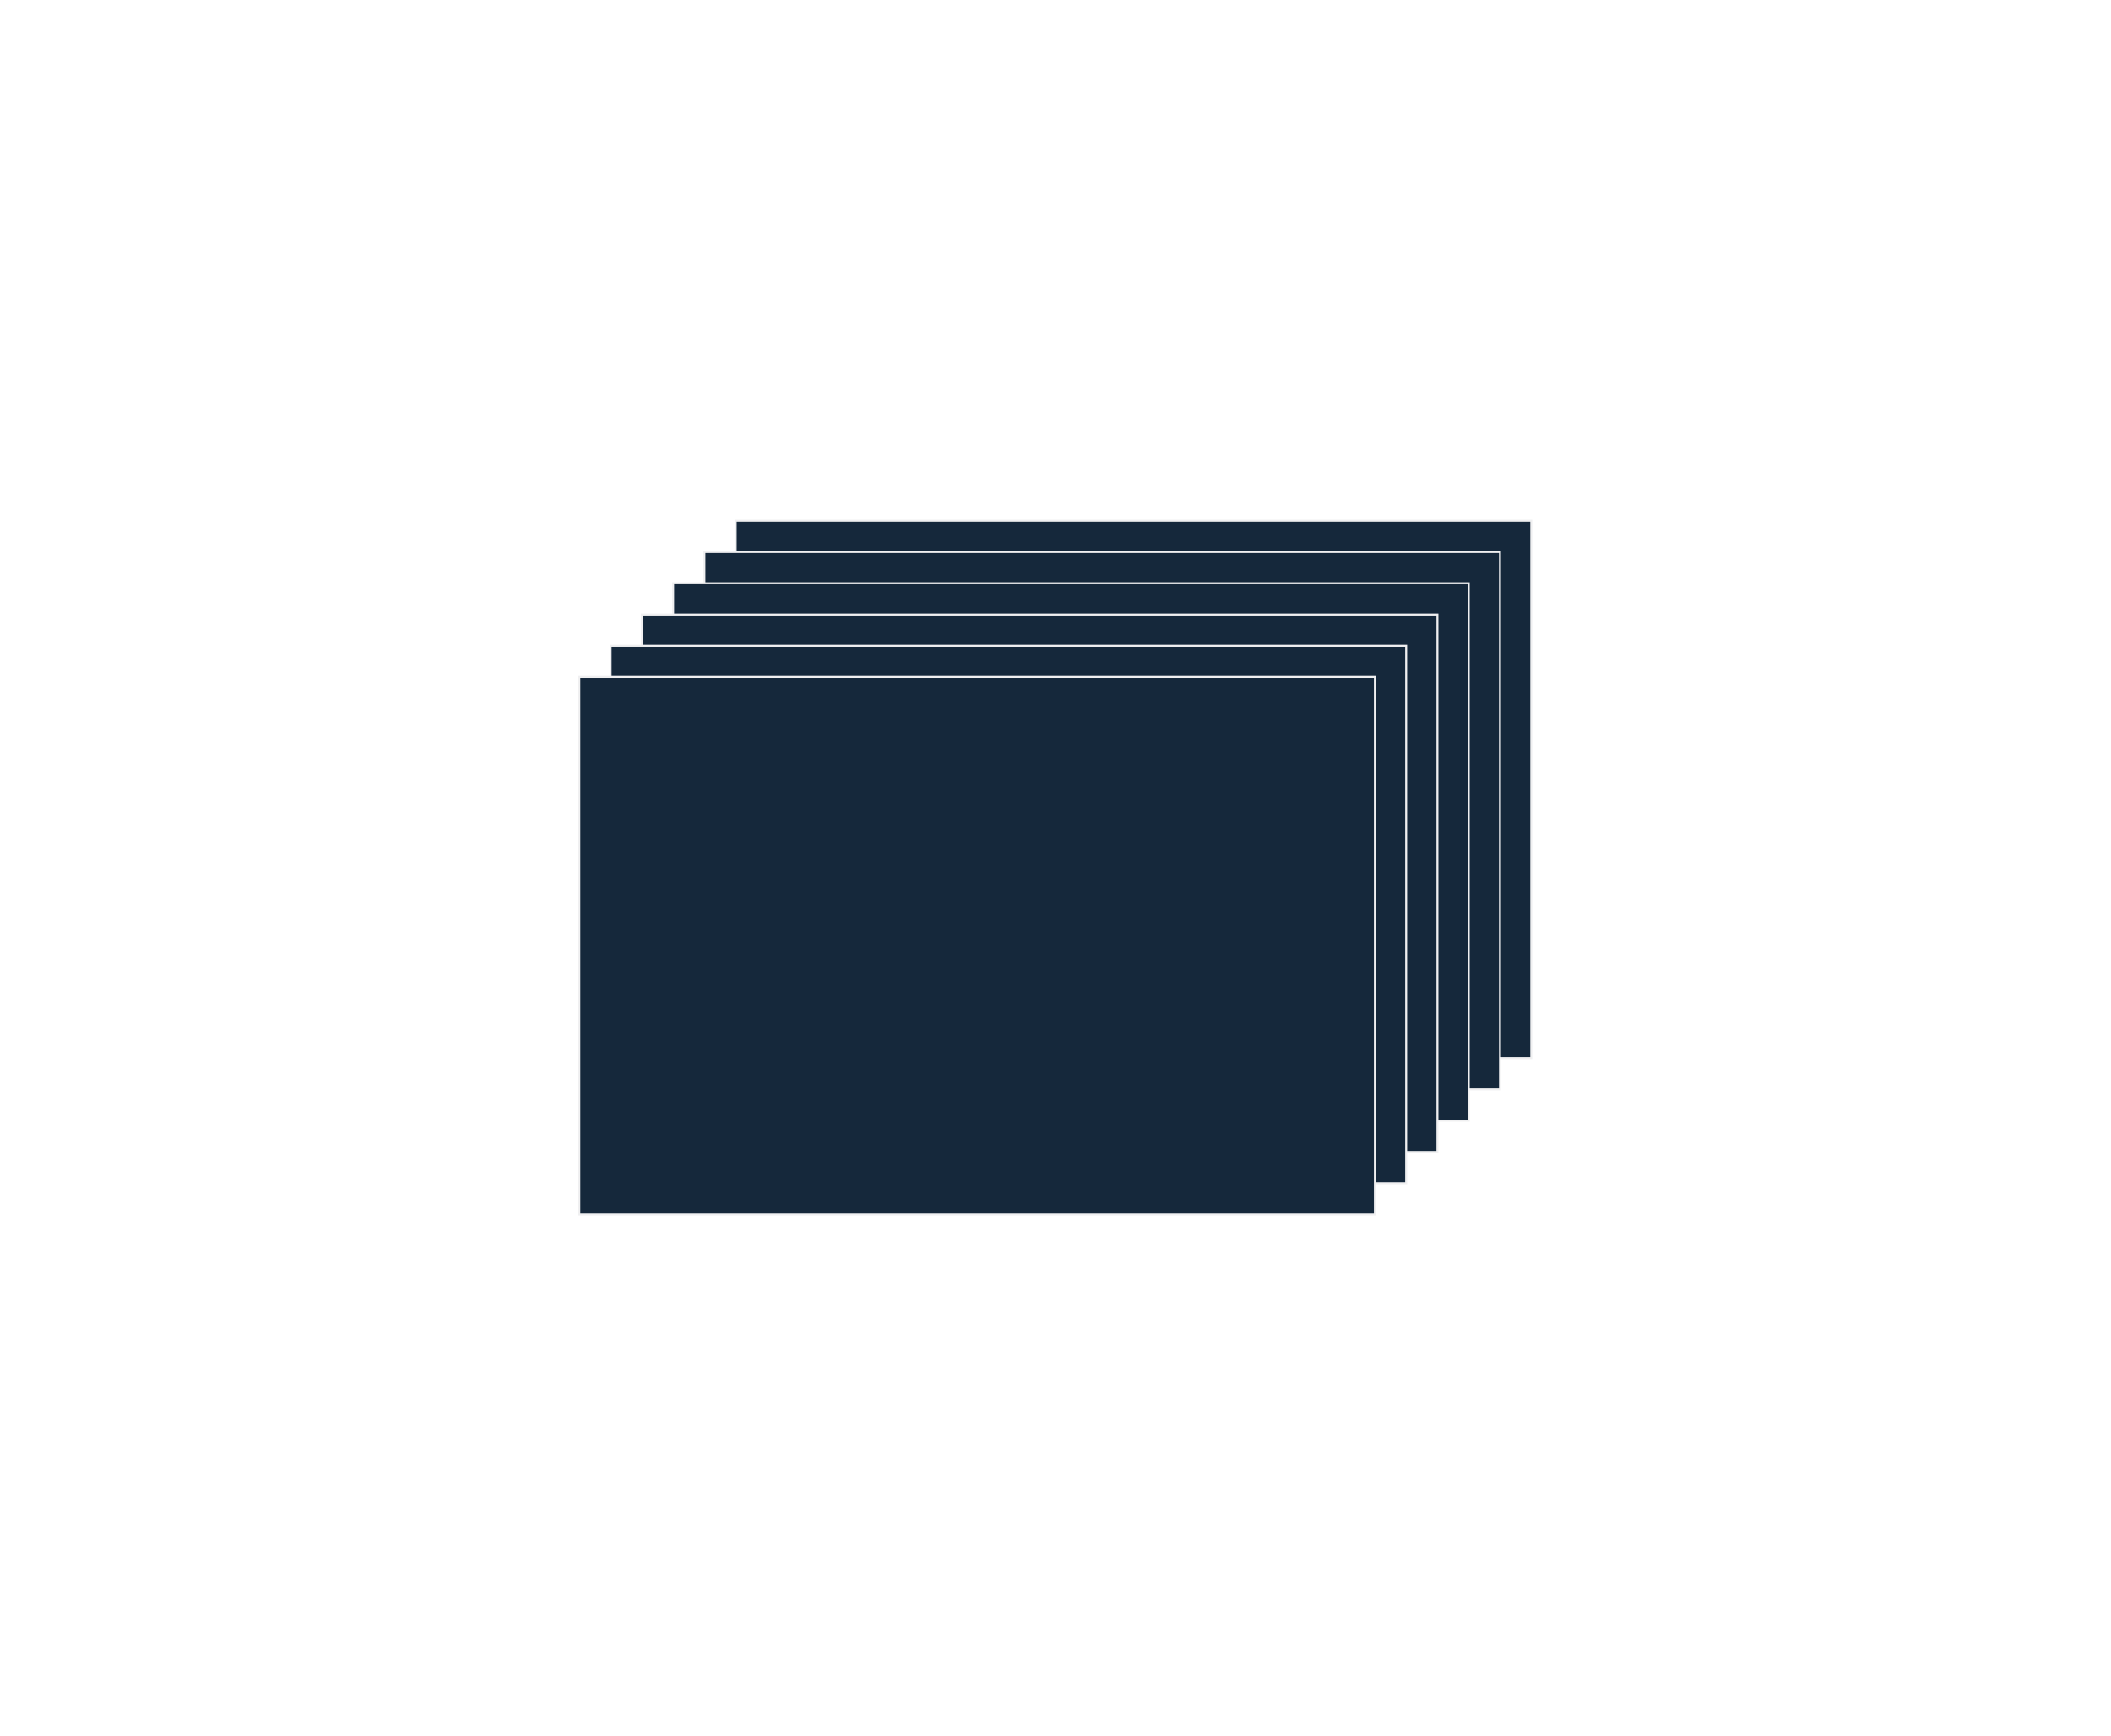
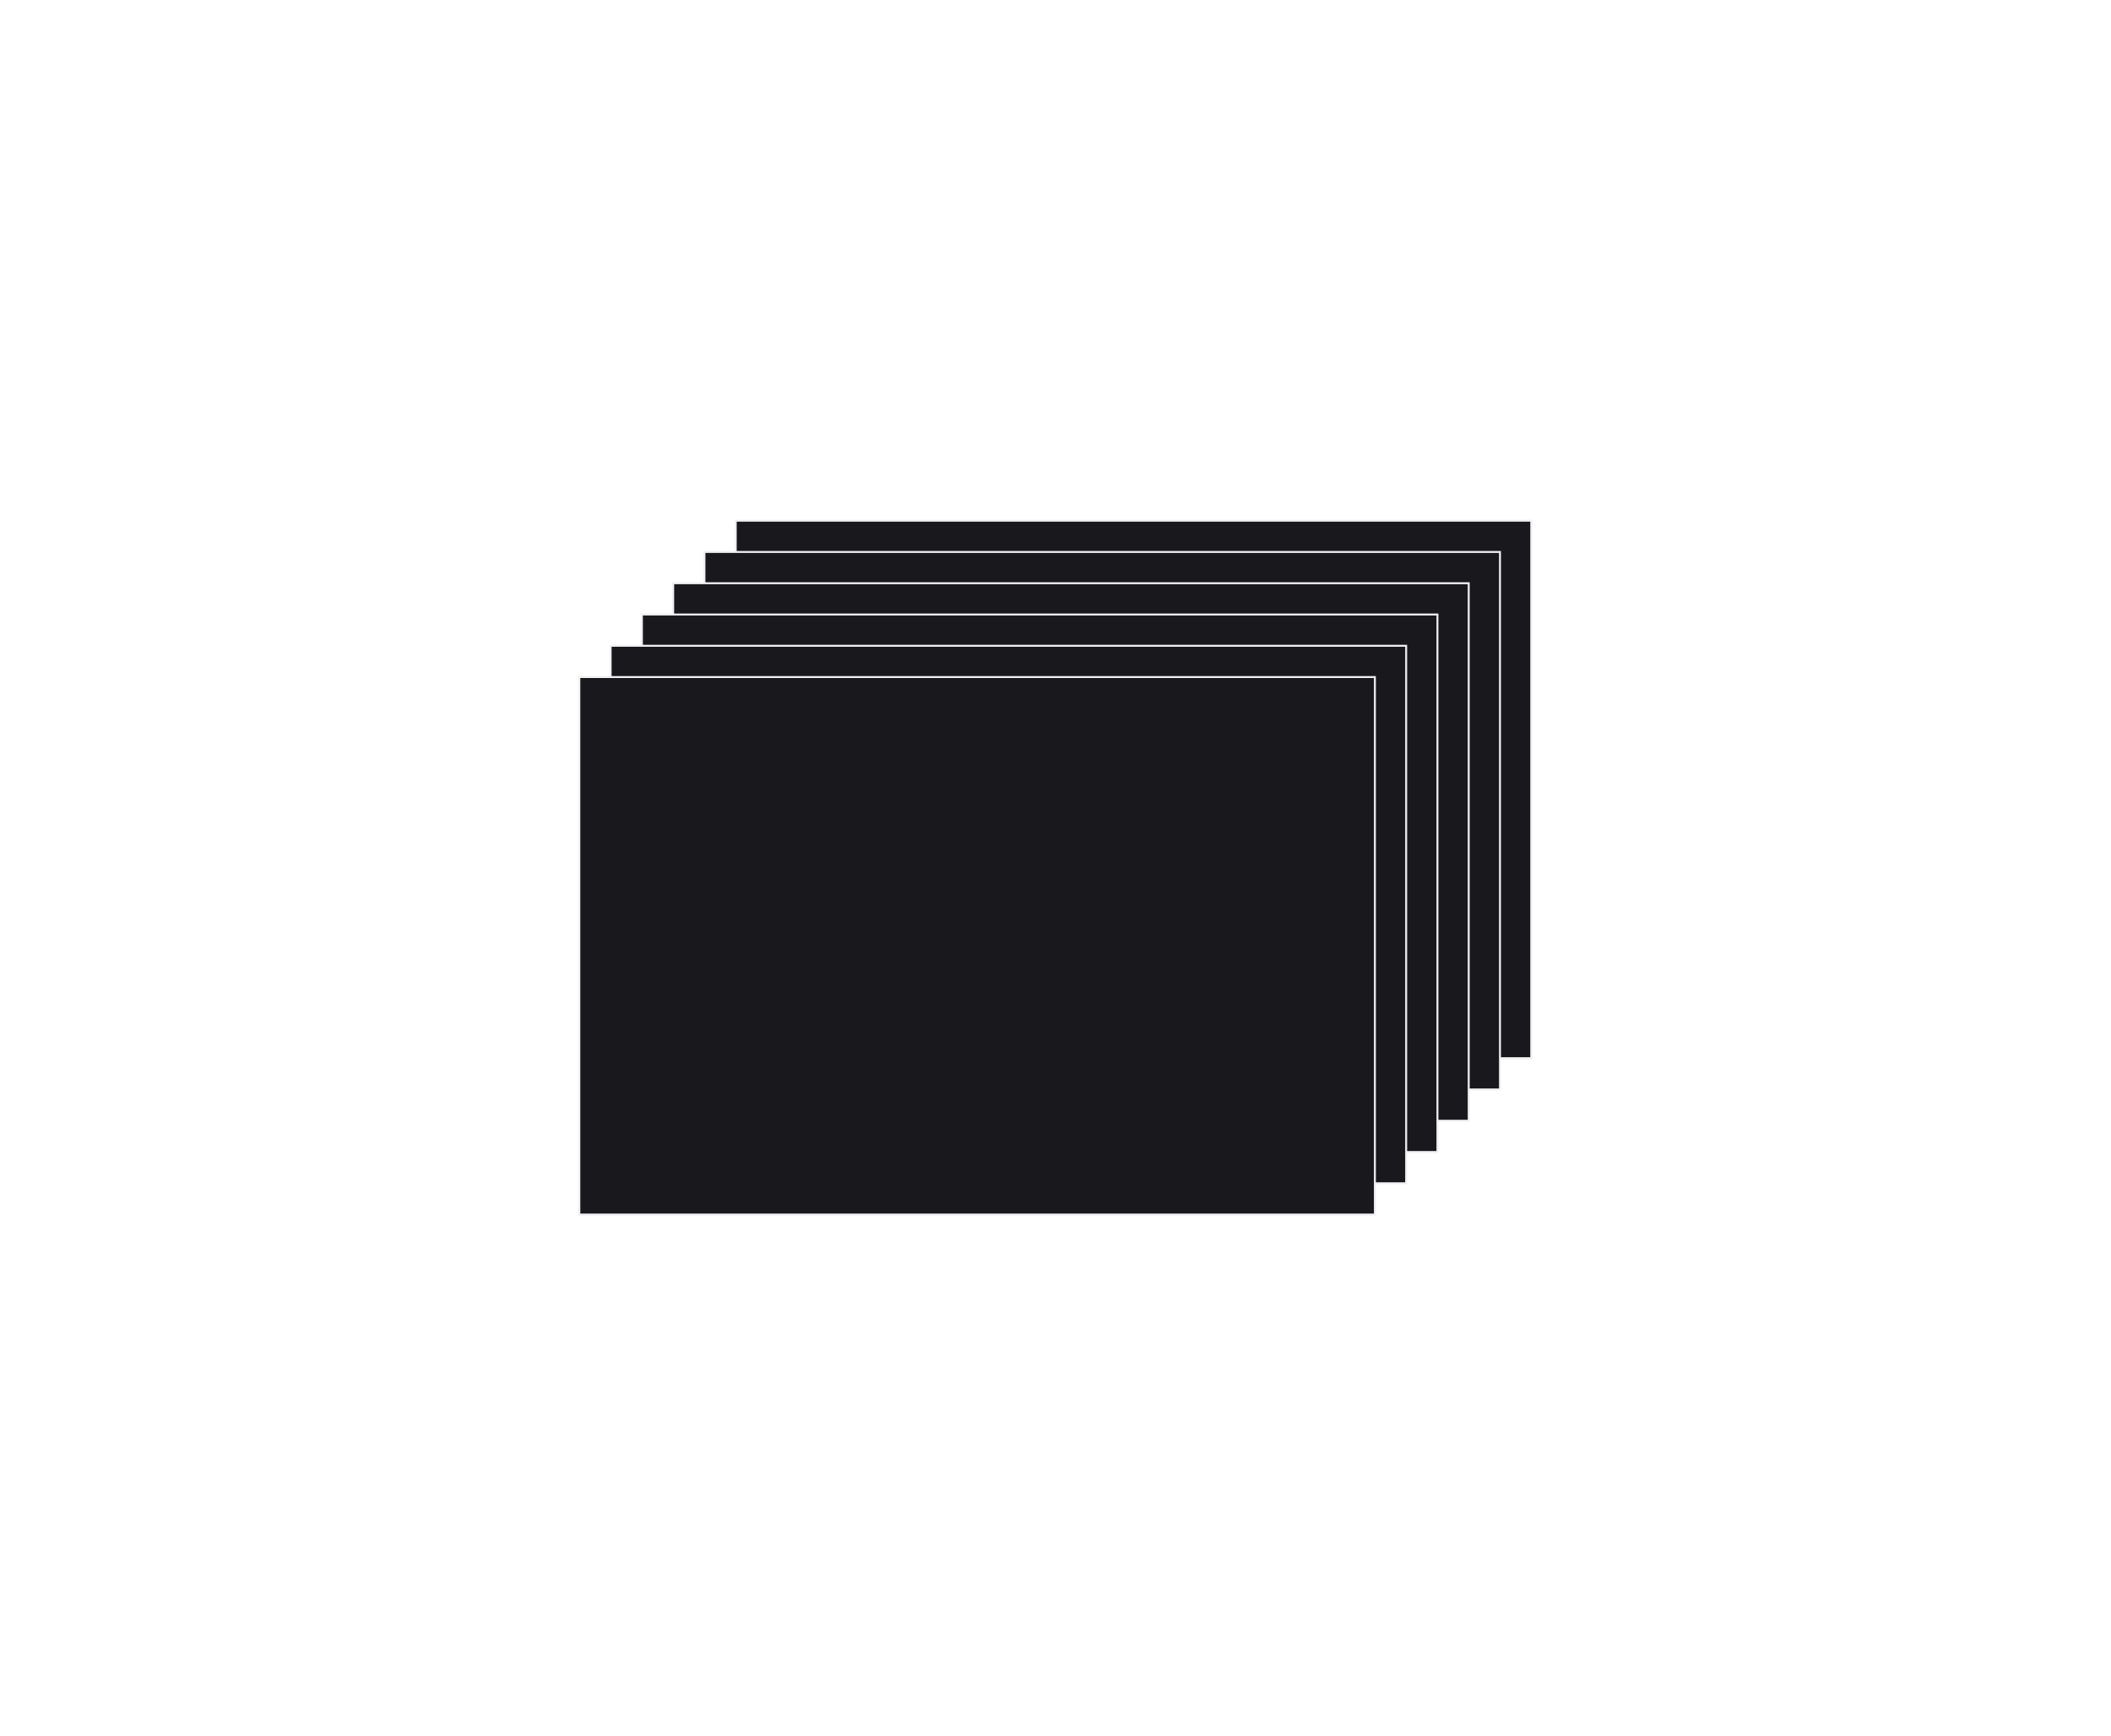
<svg xmlns="http://www.w3.org/2000/svg" width="540" height="444" viewBox="0 0 540 444" fill="none">
  <style>
@keyframes a0_t { 0% { transform: translate(196.2px,125.2px); } 11.364% { transform: translate(196.2px,125.2px); } 12.5% { transform: translate(188.2px,133.2px); animation-timing-function: steps(1); } 12.506% { transform: translate(196.2px,125.2px); } 23.864% { transform: translate(196.2px,125.2px); } 25% { transform: translate(188.2px,133.2px); animation-timing-function: steps(1); } 25.006% { transform: translate(196.2px,125.2px); } 36.364% { transform: translate(196.2px,125.2px); } 37.5% { transform: translate(188.2px,133.2px); animation-timing-function: steps(1); } 37.506% { transform: translate(196.2px,125.2px); } 48.864% { transform: translate(196.2px,125.2px); } 50% { transform: translate(188.2px,133.2px); animation-timing-function: steps(1); } 50.006% { transform: translate(196.2px,125.2px); } 61.364% { transform: translate(196.2px,125.2px); } 62.5% { transform: translate(188.2px,133.2px); animation-timing-function: steps(1); } 62.506% { transform: translate(196.2px,125.2px); } 73.864% { transform: translate(196.2px,125.2px); } 75% { transform: translate(188.2px,133.2px); animation-timing-function: steps(1); } 75.006% { transform: translate(196.2px,125.2px); } 86.364% { transform: translate(196.2px,125.2px); } 87.5% { transform: translate(188.2px,133.2px); animation-timing-function: steps(1); } 87.506% { transform: translate(196.2px,125.2px); } 98.864% { transform: translate(196.2px,125.2px); } 100% { transform: translate(188.2px,133.2px); } }
@keyframes a0_o { 0% { opacity: 0; } 11.364% { opacity: 0; } 12.5% { opacity: 1; } 12.506% { opacity: 0; } 23.864% { opacity: 0; } 25% { opacity: 1; } 25.006% { opacity: 0; } 36.364% { opacity: 0; } 37.5% { opacity: 1; } 37.506% { opacity: 0; } 48.864% { opacity: 0; } 50% { opacity: 1; } 50.006% { opacity: 0; } 61.364% { opacity: 0; } 62.5% { opacity: 1; } 62.506% { opacity: 0; } 73.864% { opacity: 0; } 75% { opacity: 1; } 75.006% { opacity: 0; } 86.364% { opacity: 0; } 87.5% { opacity: 1; } 87.506% { opacity: 0; } 98.864% { opacity: 0; } 100% { opacity: 1; } }
@keyframes a1_t { 0% { transform: translate(188.2px,133.2px); } 11.364% { transform: translate(188.2px,133.2px); } 12.5% { transform: translate(180.2px,141.2px); animation-timing-function: steps(1); } 12.506% { transform: translate(188.2px,133.2px); } 23.864% { transform: translate(188.2px,133.2px); } 25% { transform: translate(180.2px,141.2px); animation-timing-function: steps(1); } 25.006% { transform: translate(188.2px,133.2px); } 36.364% { transform: translate(188.2px,133.2px); } 37.5% { transform: translate(180.2px,141.2px); animation-timing-function: steps(1); } 37.506% { transform: translate(188.2px,133.2px); } 48.864% { transform: translate(188.2px,133.2px); } 50% { transform: translate(180.2px,141.2px); animation-timing-function: steps(1); } 50.006% { transform: translate(188.2px,133.2px); } 61.364% { transform: translate(188.2px,133.2px); } 62.5% { transform: translate(180.2px,141.2px); animation-timing-function: steps(1); } 62.506% { transform: translate(188.2px,133.2px); } 73.864% { transform: translate(188.2px,133.2px); } 75% { transform: translate(180.2px,141.2px); animation-timing-function: steps(1); } 75.006% { transform: translate(188.2px,133.2px); } 86.364% { transform: translate(188.2px,133.2px); } 87.5% { transform: translate(180.2px,141.2px); animation-timing-function: steps(1); } 87.506% { transform: translate(188.2px,133.2px); } 98.864% { transform: translate(188.2px,133.2px); } 100% { transform: translate(180.2px,141.2px); } }
@keyframes a2_t { 0% { transform: translate(180.2px,141.2px); } 11.364% { transform: translate(180.2px,141.2px); } 12.5% { transform: translate(172.2px,149.2px); animation-timing-function: steps(1); } 12.506% { transform: translate(180.2px,141.2px); } 23.864% { transform: translate(180.2px,141.2px); } 25% { transform: translate(172.2px,149.2px); animation-timing-function: steps(1); } 25.006% { transform: translate(180.2px,141.2px); } 36.364% { transform: translate(180.2px,141.2px); } 37.5% { transform: translate(172.2px,149.2px); animation-timing-function: steps(1); } 37.506% { transform: translate(180.2px,141.2px); } 48.864% { transform: translate(180.2px,141.2px); } 50% { transform: translate(172.2px,149.2px); animation-timing-function: steps(1); } 50.006% { transform: translate(180.2px,141.2px); } 61.364% { transform: translate(180.2px,141.2px); } 62.5% { transform: translate(172.2px,149.2px); animation-timing-function: steps(1); } 62.506% { transform: translate(180.2px,141.2px); } 73.864% { transform: translate(180.2px,141.2px); } 75% { transform: translate(172.2px,149.2px); animation-timing-function: steps(1); } 75.006% { transform: translate(180.2px,141.2px); } 86.364% { transform: translate(180.2px,141.2px); } 87.5% { transform: translate(172.2px,149.2px); animation-timing-function: steps(1); } 87.506% { transform: translate(180.2px,141.2px); } 98.864% { transform: translate(180.2px,141.2px); } 100% { transform: translate(172.2px,149.2px); } }
@keyframes a3_t { 0% { transform: translate(172.2px,149.2px); } 11.364% { transform: translate(172.2px,149.2px); } 12.5% { transform: translate(164.2px,157.2px); animation-timing-function: steps(1); } 12.506% { transform: translate(172.2px,149.2px); } 23.864% { transform: translate(172.2px,149.2px); } 25% { transform: translate(164.2px,157.2px); animation-timing-function: steps(1); } 25.006% { transform: translate(172.2px,149.2px); } 36.364% { transform: translate(172.2px,149.2px); } 37.5% { transform: translate(164.2px,157.2px); animation-timing-function: steps(1); } 37.506% { transform: translate(172.2px,149.2px); } 48.864% { transform: translate(172.2px,149.2px); } 50% { transform: translate(164.2px,157.2px); animation-timing-function: steps(1); } 50.006% { transform: translate(172.2px,149.2px); } 61.364% { transform: translate(172.2px,149.2px); } 62.5% { transform: translate(164.2px,157.2px); animation-timing-function: steps(1); } 62.506% { transform: translate(172.2px,149.2px); } 73.864% { transform: translate(172.2px,149.2px); } 75% { transform: translate(164.2px,157.2px); animation-timing-function: steps(1); } 75.006% { transform: translate(172.2px,149.2px); } 86.364% { transform: translate(172.2px,149.2px); } 87.5% { transform: translate(164.2px,157.2px); animation-timing-function: steps(1); } 87.506% { transform: translate(172.2px,149.2px); } 98.864% { transform: translate(172.2px,149.2px); } 100% { transform: translate(164.2px,157.2px); } }
@keyframes a4_t { 0% { transform: translate(164.2px,157.2px); } 11.364% { transform: translate(164.2px,157.2px); } 12.5% { transform: translate(156.2px,165.2px); animation-timing-function: steps(1); } 12.506% { transform: translate(164.2px,157.2px); } 23.864% { transform: translate(164.2px,157.2px); } 25% { transform: translate(156.2px,165.2px); animation-timing-function: steps(1); } 25.006% { transform: translate(164.2px,157.2px); } 36.364% { transform: translate(164.2px,157.2px); } 37.5% { transform: translate(156.2px,165.2px); animation-timing-function: steps(1); } 37.506% { transform: translate(164.2px,157.2px); } 48.864% { transform: translate(164.2px,157.2px); } 50% { transform: translate(156.2px,165.2px); animation-timing-function: steps(1); } 50.006% { transform: translate(164.2px,157.2px); } 61.364% { transform: translate(164.2px,157.2px); } 62.5% { transform: translate(156.2px,165.2px); animation-timing-function: steps(1); } 62.506% { transform: translate(164.2px,157.2px); } 73.864% { transform: translate(164.2px,157.2px); } 75% { transform: translate(156.2px,165.2px); animation-timing-function: steps(1); } 75.006% { transform: translate(164.2px,157.2px); } 86.364% { transform: translate(164.2px,157.2px); } 87.5% { transform: translate(156.2px,165.2px); animation-timing-function: steps(1); } 87.506% { transform: translate(164.2px,157.2px); } 98.864% { transform: translate(164.2px,157.2px); } 100% { transform: translate(156.2px,165.2px); } }
@keyframes a5_t { 0% { transform: translate(156.2px,165.2px); } 11.364% { transform: translate(156.2px,165.2px); } 12.5% { transform: translate(148.2px,173.2px); animation-timing-function: steps(1); } 12.506% { transform: translate(156.2px,165.2px); } 23.864% { transform: translate(156.2px,165.2px); } 25% { transform: translate(148.2px,173.2px); animation-timing-function: steps(1); } 25.006% { transform: translate(156.2px,165.2px); } 36.364% { transform: translate(156.2px,165.2px); } 37.5% { transform: translate(148.2px,173.2px); animation-timing-function: steps(1); } 37.506% { transform: translate(156.2px,165.2px); } 48.864% { transform: translate(156.2px,165.2px); } 50% { transform: translate(148.2px,173.2px); animation-timing-function: steps(1); } 50.006% { transform: translate(156.2px,165.2px); } 61.364% { transform: translate(156.2px,165.2px); } 62.5% { transform: translate(148.2px,173.2px); animation-timing-function: steps(1); } 62.506% { transform: translate(156.2px,165.2px); } 73.864% { transform: translate(156.2px,165.2px); } 75% { transform: translate(148.2px,173.2px); animation-timing-function: steps(1); } 75.006% { transform: translate(156.2px,165.2px); } 86.364% { transform: translate(156.2px,165.2px); } 87.5% { transform: translate(148.2px,173.2px); animation-timing-function: steps(1); } 87.506% { transform: translate(156.2px,165.2px); } 98.864% { transform: translate(156.2px,165.2px); } 100% { transform: translate(148.2px,173.2px); } }
@keyframes a6_t { 0% { transform: translate(148.2px,173.2px); } 11.364% { transform: translate(148.2px,173.2px); } 12.5% { transform: translate(140.2px,181.2px); animation-timing-function: steps(1); } 12.506% { transform: translate(148.2px,173.2px); } 23.864% { transform: translate(148.2px,173.2px); } 25% { transform: translate(140.2px,181.2px); animation-timing-function: steps(1); } 25.006% { transform: translate(148.2px,173.2px); } 36.364% { transform: translate(148.2px,173.2px); } 37.5% { transform: translate(140.2px,181.2px); animation-timing-function: steps(1); } 37.506% { transform: translate(148.2px,173.2px); } 48.864% { transform: translate(148.2px,173.2px); } 50% { transform: translate(140.2px,181.2px); animation-timing-function: steps(1); } 50.006% { transform: translate(148.2px,173.2px); } 61.364% { transform: translate(148.2px,173.2px); } 62.5% { transform: translate(140.2px,181.2px); animation-timing-function: steps(1); } 62.506% { transform: translate(148.2px,173.2px); } 73.864% { transform: translate(148.2px,173.2px); } 75% { transform: translate(140.2px,181.2px); animation-timing-function: steps(1); } 75.006% { transform: translate(148.2px,173.2px); } 86.364% { transform: translate(148.2px,173.2px); } 87.5% { transform: translate(140.2px,181.2px); animation-timing-function: steps(1); } 87.506% { transform: translate(148.2px,173.2px); } 98.864% { transform: translate(148.2px,173.2px); } 100% { transform: translate(140.2px,181.2px); } }
@keyframes a6_o { 0% { opacity: 1; } 11.364% { opacity: 1; } 12.5% { opacity: 0; } 12.506% { opacity: 1; } 23.864% { opacity: 1; } 25% { opacity: 0; } 25.006% { opacity: 1; } 36.364% { opacity: 1; } 37.5% { opacity: 0; } 37.506% { opacity: 1; } 48.864% { opacity: 1; } 50% { opacity: 0; } 50.006% { opacity: 1; } 61.364% { opacity: 1; } 62.5% { opacity: 0; } 62.506% { opacity: 1; } 73.864% { opacity: 1; } 75% { opacity: 0; } 75.006% { opacity: 1; } 86.364% { opacity: 1; } 87.5% { opacity: 0; } 87.506% { opacity: 1; } 98.864% { opacity: 1; } 100% { opacity: 0; } }
@keyframes a7_o { 0% { opacity: 0; animation-timing-function: cubic-bezier(0.4,0,1,1); } 1.136% { opacity: 1; } 10.227% { opacity: 1; animation-timing-function: cubic-bezier(0,0,0.6,1); } 11.364% { opacity: 0; } 12.5% { opacity: 0; } 12.506% { opacity: 0; animation-timing-function: cubic-bezier(0.4,0,1,1); } 13.636% { opacity: 1; } 22.727% { opacity: 1; animation-timing-function: cubic-bezier(0,0,0.6,1); } 23.864% { opacity: 0; } 25% { opacity: 0; } 25.006% { opacity: 0; animation-timing-function: cubic-bezier(0.4,0,1,1); } 26.136% { opacity: 1; } 35.227% { opacity: 1; animation-timing-function: cubic-bezier(0,0,0.6,1); } 36.364% { opacity: 0; } 37.5% { opacity: 0; } 37.506% { opacity: 0; animation-timing-function: cubic-bezier(0.4,0,1,1); } 38.636% { opacity: 1; } 47.727% { opacity: 1; animation-timing-function: cubic-bezier(0,0,0.6,1); } 48.864% { opacity: 0; } 50% { opacity: 0; } 50.006% { opacity: 0; animation-timing-function: cubic-bezier(0.4,0,1,1); } 51.136% { opacity: 1; } 60.227% { opacity: 1; animation-timing-function: cubic-bezier(0,0,0.6,1); } 61.364% { opacity: 0; } 62.5% { opacity: 0; } 62.506% { opacity: 0; animation-timing-function: cubic-bezier(0.4,0,1,1); } 63.636% { opacity: 1; } 72.727% { opacity: 1; animation-timing-function: cubic-bezier(0,0,0.6,1); } 73.864% { opacity: 0; } 75% { opacity: 0; } 75.006% { opacity: 0; animation-timing-function: cubic-bezier(0.4,0,1,1); } 76.136% { opacity: 1; } 85.227% { opacity: 1; animation-timing-function: cubic-bezier(0,0,0.6,1); } 86.364% { opacity: 0; } 87.5% { opacity: 0; } 87.506% { opacity: 0; animation-timing-function: cubic-bezier(0.4,0,1,1); } 88.636% { opacity: 1; } 97.727% { opacity: 1; animation-timing-function: cubic-bezier(0,0,0.6,1); } 98.864% { opacity: 0; } 100% { opacity: 0; } }
@keyframes a8_o { 0% { opacity: 0; animation-timing-function: cubic-bezier(0.4,0,1,1); } 1.136% { opacity: 1; } 10.227% { opacity: 1; animation-timing-function: cubic-bezier(0,0,0.6,1); } 11.364% { opacity: 0; } 100% { opacity: 0; } }
@keyframes a9_o { 0% { opacity: 0; } 12.5% { opacity: 0; animation-timing-function: cubic-bezier(0.4,0,1,1); } 13.636% { opacity: 1; } 22.727% { opacity: 1; animation-timing-function: cubic-bezier(0,0,0.6,1); } 23.864% { opacity: 0; } 100% { opacity: 0; } }
@keyframes a10_o { 0% { opacity: 0; } 25% { opacity: 0; animation-timing-function: cubic-bezier(0.4,0,1,1); } 26.136% { opacity: 1; } 35.227% { opacity: 1; animation-timing-function: cubic-bezier(0,0,0.6,1); } 36.364% { opacity: 0; } 100% { opacity: 0; } }
@keyframes a11_o { 0% { opacity: 0; } 37.5% { opacity: 0; animation-timing-function: cubic-bezier(0.4,0,1,1); } 38.636% { opacity: 1; } 47.727% { opacity: 1; animation-timing-function: cubic-bezier(0,0,0.6,1); } 48.864% { opacity: 0; } 100% { opacity: 0; } }
@keyframes a12_o { 0% { opacity: 0; } 50% { opacity: 0; animation-timing-function: cubic-bezier(0.4,0,1,1); } 51.136% { opacity: 1; } 60.227% { opacity: 1; animation-timing-function: cubic-bezier(0,0,0.6,1); } 61.364% { opacity: 0; } 100% { opacity: 0; } }
@keyframes a13_o { 0% { opacity: 0; } 62.5% { opacity: 0; animation-timing-function: cubic-bezier(0.4,0,1,1); } 63.636% { opacity: 1; } 72.727% { opacity: 1; animation-timing-function: cubic-bezier(0,0,0.6,1); } 73.864% { opacity: 0; } 100% { opacity: 0; } }
@keyframes a14_o { 0% { opacity: 0; } 75% { opacity: 0; animation-timing-function: cubic-bezier(0.4,0,1,1); } 76.136% { opacity: 1; } 85.227% { opacity: 1; animation-timing-function: cubic-bezier(0,0,0.6,1); } 86.364% { opacity: 0; } 100% { opacity: 0; } }
@keyframes a15_o { 0% { opacity: 0; } 87.5% { opacity: 0; animation-timing-function: cubic-bezier(0.4,0,1,1); } 88.636% { opacity: 1; } 97.727% { opacity: 1; animation-timing-function: cubic-bezier(0,0,0.6,1); } 98.864% { opacity: 0; } 100% { opacity: 0; } }
    </style>
-   <rect width="203.5" height="137.5" fill="#15283B" stroke="#F0F0F1" stroke-width="0.5" opacity="0" transform="translate(8,-8) translate(188.2,133.2)" style="animation: 17.6s linear infinite both a0_t, 17.6s linear infinite both a0_o;" />
-   <rect width="203.5" height="137.5" fill="#15283B" stroke="#F0F0F1" stroke-width="0.5" transform="translate(0,0) translate(188.2,133.2)" style="animation: 17.6s linear infinite both a1_t;" />
-   <rect width="203.5" height="137.5" fill="#15283B" stroke="#F0F0F1" stroke-width="0.5" transform="translate(0,0) translate(180.2,141.2)" style="animation: 17.6s linear infinite both a2_t;" />
-   <rect width="203.5" height="137.5" fill="#15283B" stroke="#F0F0F1" stroke-width="0.5" transform="translate(0,0) translate(172.2,149.2)" style="animation: 17.6s linear infinite both a3_t;" />
-   <rect width="203.5" height="137.5" fill="#15283B" stroke="#F0F0F1" stroke-width="0.5" transform="translate(0,0) translate(164.2,157.2)" style="animation: 17.6s linear infinite both a4_t;" />
-   <rect width="203.5" height="137.5" fill="#15283B" stroke="#F0F0F1" stroke-width="0.5" transform="translate(0,0) translate(156.2,165.2)" style="animation: 17.6s linear infinite both a5_t;" />
-   <rect width="203.5" height="137.5" fill="#15283B" stroke="#F0F0F1" stroke-width="0.5" transform="translate(0,0) translate(148.2,173.2)" style="animation: 17.6s linear infinite both a6_t, 17.6s linear infinite both a6_o;" />
+   <rect width="203.5" height="137.5" fill="#19191D" stroke="#F0F0F1" stroke-width="0.5" opacity="0" transform="translate(8,-8) translate(188.2,133.2)" style="animation: 17.6s linear infinite both a0_t, 17.6s linear infinite both a0_o;" />
+   <rect width="203.5" height="137.5" fill="#19191D" stroke="#F0F0F1" stroke-width="0.5" transform="translate(0,0) translate(188.2,133.2)" style="animation: 17.6s linear infinite both a1_t;" />
+   <rect width="203.5" height="137.5" fill="#19191D" stroke="#F0F0F1" stroke-width="0.5" transform="translate(0,0) translate(180.2,141.2)" style="animation: 17.6s linear infinite both a2_t;" />
+   <rect width="203.5" height="137.5" fill="#19191D" stroke="#F0F0F1" stroke-width="0.5" transform="translate(0,0) translate(172.2,149.2)" style="animation: 17.6s linear infinite both a3_t;" />
+   <rect width="203.5" height="137.5" fill="#19191D" stroke="#F0F0F1" stroke-width="0.5" transform="translate(0,0) translate(164.2,157.2)" style="animation: 17.6s linear infinite both a4_t;" />
+   <rect width="203.5" height="137.5" fill="#19191D" stroke="#F0F0F1" stroke-width="0.5" transform="translate(0,0) translate(156.2,165.2)" style="animation: 17.6s linear infinite both a5_t;" />
+   <rect width="203.5" height="137.5" fill="#19191D" stroke="#F0F0F1" stroke-width="0.5" transform="translate(0,0) translate(148.2,173.2)" style="animation: 17.6s linear infinite both a6_t, 17.6s linear infinite both a6_o;" />
  <g opacity="0" transform="translate(148,173.2)" style="isolation: isolate; animation: 17.6s linear infinite both a7_o;">
    <rect x="2.2" y="2" width="4" height="4" fill="#db2b56" rx="4" />
    <path stroke="#F0F0F1" stroke-width="0.5" d="M0,7.5L204,7.5" />
  </g>
  <path fill="#db2b56" opacity="0" d="M-35.1,-11.9L-35.1,-15.9L-14.1,-28.3L-14.1,-24.1L-31.3,-14.1L-31.3,-13.7L-14.1,-3.6L-14.1,0.6ZM-9.1,7.5L3.9,-37L7.5,-37L-5.5,7.5ZM14.1,-3.6L31.3,-13.7L31.3,-14.1L14.1,-24.1L14.1,-28.3L35.1,-15.9L35.1,-11.9L14.1,0.6Z" transform="translate(250,260.8)" style="animation: 17.6s linear infinite both a8_o;" />
  <path fill="#db2b56" opacity="0" d="M-50.7,-11.9L-50.7,-15.9L-29.7,-28.3L-29.7,-24.1L-47,-14.1L-47,-13.7L-29.7,-3.6L-29.7,0.6ZM-18.4,0.6C-19.5,0.6,-20.3,0.3,-20.7,-0.2C-21.2,-0.7,-21.5,-1.4,-21.5,-2.3L-21.5,-2.9C-21.5,-3.8,-21.2,-4.5,-20.7,-5C-20.3,-5.6,-19.5,-5.8,-18.4,-5.8C-17.4,-5.8,-16.6,-5.6,-16.1,-5C-15.6,-4.5,-15.4,-3.8,-15.4,-2.9L-15.4,-2.3C-15.4,-1.4,-15.6,-0.7,-16.1,-0.2C-16.6,0.3,-17.4,0.6,-18.4,0.6ZM-7.4,-25.8L-3.4,-25.8L-3.4,4C-3.4,5.8,-3.8,7.2,-4.7,8.4C-5.6,9.5,-7,10,-9,10L-11.6,10L-11.6,6.5L-7.4,6.5ZM-5.4,-31.9C-6.2,-31.9,-6.9,-32.1,-7.2,-32.5C-7.6,-32.9,-7.8,-33.4,-7.8,-34.1L-7.8,-34.8C-7.8,-35.4,-7.6,-36,-7.2,-36.4C-6.9,-36.8,-6.2,-37,-5.4,-37C-4.5,-37,-3.9,-36.8,-3.5,-36.4C-3.1,-36,-2.9,-35.4,-2.9,-34.8L-2.9,-34.1C-2.9,-33.4,-3.1,-32.9,-3.5,-32.5C-3.9,-32.1,-4.5,-31.9,-5.4,-31.9ZM12.9,0.6C10.5,0.6,8.5,0.1,6.8,-0.8C5.2,-1.7,3.8,-2.9,2.7,-4.5L5.5,-6.8C6.5,-5.5,7.6,-4.5,8.9,-3.8C10.1,-3.1,11.5,-2.8,13.2,-2.8C14.9,-2.8,16.2,-3.2,17.2,-3.9C18.1,-4.6,18.6,-5.7,18.6,-7C18.6,-8,18.2,-8.9,17.6,-9.6C16.9,-10.3,15.8,-10.8,14.1,-11.1L12,-11.4C10.8,-11.5,9.7,-11.8,8.7,-12.1C7.7,-12.5,6.8,-12.9,6.1,-13.5C5.3,-14.1,4.8,-14.8,4.3,-15.7C3.9,-16.6,3.7,-17.6,3.7,-18.8C3.7,-20.1,4,-21.2,4.4,-22.1C4.9,-23.1,5.5,-23.9,6.3,-24.5C7.2,-25.1,8.1,-25.6,9.3,-25.9C10.4,-26.2,11.6,-26.4,12.9,-26.4C15,-26.4,16.8,-26,18.2,-25.3C19.6,-24.6,20.9,-23.6,21.9,-22.2L19.3,-19.9C18.7,-20.7,17.9,-21.4,16.8,-22C15.7,-22.7,14.3,-23,12.6,-23C11,-23,9.7,-22.6,8.9,-21.9C8,-21.2,7.6,-20.2,7.6,-19C7.6,-17.7,8,-16.8,8.9,-16.2C9.7,-15.7,10.9,-15.3,12.5,-15L14.5,-14.7C17.4,-14.3,19.4,-13.4,20.6,-12.2C21.8,-11,22.4,-9.4,22.4,-7.5C22.4,-5,21.6,-3,19.9,-1.6C18.2,-0.1,15.8,0.6,12.9,0.6ZM29.7,-3.6L47,-13.7L47,-14.1L29.7,-24.1L29.7,-28.3L50.7,-15.9L50.7,-11.9L29.7,0.6Z" transform="translate(250,260.8)" style="animation: 17.6s linear infinite both a9_o;" />
  <path fill="#db2b56" opacity="0" d="M-59.1,-11.9L-59.1,-15.9L-38.1,-28.3L-38.1,-24.1L-55.4,-14.1L-55.4,-13.7L-38.1,-3.6L-38.1,0.6ZM-26.8,0.6C-27.9,0.6,-28.7,0.3,-29.2,-0.2C-29.7,-0.7,-29.9,-1.4,-29.9,-2.3L-29.9,-2.9C-29.9,-3.8,-29.7,-4.5,-29.2,-5C-28.7,-5.6,-27.9,-5.8,-26.8,-5.8C-25.8,-5.8,-25,-5.6,-24.5,-5C-24,-4.5,-23.8,-3.8,-23.8,-2.9L-23.8,-2.3C-23.8,-1.4,-24,-0.7,-24.5,-0.2C-25,0.3,-25.8,0.6,-26.8,0.6ZM-15.8,-25.8L-11.8,-25.8L-11.8,-21.6L-11.6,-21.6C-10.9,-23.2,-10,-24.4,-8.7,-25.2C-7.4,-26,-5.9,-26.4,-4.1,-26.4C-2.5,-26.4,-1,-26.1,0.3,-25.4C1.6,-24.8,2.7,-23.9,3.6,-22.8C4.5,-21.6,5.2,-20.2,5.7,-18.5C6.2,-16.8,6.4,-15,6.4,-12.9C6.4,-10.8,6.2,-9,5.7,-7.3C5.2,-5.6,4.5,-4.2,3.6,-3C2.7,-1.9,1.6,-1,0.3,-0.3C-1,0.3,-2.5,0.6,-4.1,0.6C-7.6,0.6,-10.1,-1,-11.6,-4.2L-11.8,-4.2L-11.8,10L-15.8,10ZM-5.2,-3C-2.9,-3,-1.1,-3.7,0.2,-5.1C1.5,-6.5,2.1,-8.4,2.1,-10.7L2.1,-15.1C2.1,-17.4,1.5,-19.3,0.2,-20.7C-1.1,-22.1,-2.9,-22.8,-5.2,-22.8C-6.1,-22.8,-6.9,-22.7,-7.7,-22.4C-8.5,-22.2,-9.3,-21.8,-9.9,-21.4C-10.5,-21,-10.9,-20.4,-11.3,-19.8C-11.6,-19.2,-11.8,-18.6,-11.8,-17.9L-11.8,-8.2C-11.8,-7.4,-11.6,-6.7,-11.3,-6C-10.9,-5.4,-10.5,-4.8,-9.9,-4.4C-9.3,-3.9,-8.5,-3.6,-7.7,-3.3C-6.9,-3.1,-6.1,-3,-5.2,-3ZM28.8,-25.8L32.8,-25.8L21.2,6C20.9,6.8,20.6,7.4,20.3,7.9C20,8.4,19.7,8.9,19.2,9.2C18.8,9.5,18.3,9.7,17.6,9.8C17,9.9,16.2,10,15.2,10L13.2,10L13.2,6.5L17.2,6.5L19.2,1L9.5,-25.8L13.5,-25.8L19.7,-8.2L20.9,-4L21.2,-4L22.6,-8.2ZM38.1,-3.6L55.4,-13.7L55.4,-14.1L38.1,-24.1L38.1,-28.3L59.1,-15.9L59.1,-11.9L38.1,0.6Z" transform="translate(250,260.8)" style="animation: 17.6s linear infinite both a10_o;" />
  <path fill="#db2b56" opacity="0" d="M-59.2,-11.9L-59.2,-15.9L-38.2,-28.3L-38.2,-24.1L-55.5,-14.1L-55.5,-13.7L-38.2,-3.6L-38.2,0.6ZM-26.9,0.6C-28,0.6,-28.8,0.3,-29.3,-0.2C-29.7,-0.7,-30,-1.4,-30,-2.3L-30,-2.9C-30,-3.8,-29.7,-4.5,-29.3,-5C-28.8,-5.6,-28,-5.8,-26.9,-5.8C-25.9,-5.8,-25.1,-5.6,-24.6,-5C-24.1,-4.5,-23.9,-3.8,-23.9,-2.9L-23.9,-2.3C-23.9,-1.4,-24.1,-0.7,-24.6,-0.2C-25.1,0.3,-25.9,0.6,-26.9,0.6ZM5.6,2.8C5.6,5.5,4.6,7.5,2.5,8.7C0.4,10,-2.7,10.6,-6.9,10.6C-10.9,10.6,-13.8,10.1,-15.6,9C-17.3,7.8,-18.2,6.3,-18.2,4.2C-18.2,2.8,-17.9,1.8,-17.1,1C-16.4,0.2,-15.4,-0.4,-14.1,-0.8L-14.1,-1.3C-15.7,-2,-16.4,-3.2,-16.4,-4.9C-16.4,-6.2,-16,-7.2,-15.2,-7.9C-14.3,-8.6,-13.3,-9.1,-12,-9.4L-12,-9.6C-13.5,-10.3,-14.7,-11.4,-15.6,-12.8C-16.4,-14.1,-16.8,-15.7,-16.8,-17.5C-16.8,-18.8,-16.6,-20,-16.1,-21.1C-15.7,-22.2,-15,-23.1,-14.2,-23.9C-13.3,-24.7,-12.3,-25.3,-11.1,-25.8C-9.9,-26.2,-8.6,-26.4,-7.1,-26.4C-5.3,-26.4,-3.7,-26.1,-2.2,-25.4L-2.2,-25.9C-2.2,-26.9,-2,-27.7,-1.5,-28.3C-1.1,-29,-0.3,-29.3,0.8,-29.3L4.6,-29.3L4.6,-25.8L-0.3,-25.8L-0.3,-24.2C0.7,-23.4,1.4,-22.4,1.9,-21.3C2.4,-20.2,2.7,-18.9,2.7,-17.5C2.7,-16.2,2.4,-15,2,-13.9C1.5,-12.8,0.8,-11.9,0,-11.1C-0.9,-10.3,-1.9,-9.7,-3.1,-9.2C-4.3,-8.8,-5.6,-8.6,-7.1,-8.6C-7.9,-8.6,-8.7,-8.7,-9.6,-8.9C-10.4,-8.6,-11.2,-8.3,-11.9,-7.8C-12.6,-7.4,-13,-6.8,-13,-6C-13,-5.2,-12.6,-4.7,-11.9,-4.4C-11.1,-4.1,-10.2,-4,-9,-4L-3.5,-4C-0.3,-4,2,-3.4,3.4,-2.2C4.9,-1,5.6,0.7,5.6,2.8ZM1.9,3.1C1.9,2.1,1.5,1.3,0.7,0.7C-0.1,0.1,-1.5,-0.2,-3.5,-0.2L-12.1,-0.2C-13.7,0.5,-14.5,1.7,-14.5,3.2C-14.5,4.4,-14.1,5.3,-13.2,6.1C-12.4,7,-10.9,7.3,-8.9,7.3L-5.2,7.3C-2.9,7.3,-1.2,7,0,6.3C1.3,5.6,1.9,4.5,1.9,3.1ZM-7.1,-11.8C-5.4,-11.8,-4,-12.2,-3,-13C-2,-13.8,-1.5,-15.1,-1.5,-16.8L-1.5,-18.2C-1.5,-19.9,-2,-21.2,-3,-22C-4,-22.8,-5.4,-23.2,-7.1,-23.2C-8.8,-23.2,-10.1,-22.8,-11.1,-22C-12.1,-21.2,-12.6,-19.9,-12.6,-18.2L-12.6,-16.8C-12.6,-15.1,-12.1,-13.8,-11.1,-13C-10.1,-12.2,-8.8,-11.8,-7.1,-11.8ZM19.7,0.6C18,0.6,16.4,0.3,15,-0.3C13.5,-1,12.3,-1.9,11.3,-3.1C10.3,-4.3,9.5,-5.7,8.9,-7.3C8.4,-9,8.1,-10.8,8.1,-12.9C8.1,-14.9,8.4,-16.8,8.9,-18.4C9.5,-20.1,10.3,-21.5,11.3,-22.7C12.3,-23.9,13.5,-24.8,15,-25.4C16.4,-26.1,18,-26.4,19.7,-26.4C21.5,-26.4,23,-26.1,24.5,-25.4C25.9,-24.8,27.1,-23.9,28.1,-22.7C29.2,-21.5,30,-20.1,30.5,-18.4C31.1,-16.8,31.4,-14.9,31.4,-12.9C31.4,-10.8,31.1,-9,30.5,-7.3C30,-5.7,29.2,-4.3,28.1,-3.1C27.1,-1.9,25.9,-1,24.5,-0.3C23,0.3,21.5,0.6,19.7,0.6ZM19.7,-2.9C21.9,-2.9,23.7,-3.6,25,-5C26.4,-6.3,27.1,-8.3,27.1,-11.1L27.1,-14.8C27.1,-17.5,26.4,-19.5,25,-20.9C23.7,-22.2,21.9,-22.9,19.7,-22.9C17.6,-22.9,15.8,-22.2,14.4,-20.9C13.1,-19.5,12.4,-17.5,12.4,-14.8L12.4,-11.1C12.4,-8.3,13.1,-6.3,14.4,-5C15.8,-3.6,17.6,-2.9,19.7,-2.9ZM38.2,-3.6L55.5,-13.7L55.5,-14.1L38.2,-24.1L38.2,-28.3L59.2,-15.9L59.2,-11.9L38.2,0.6Z" transform="translate(250,260.8)" style="animation: 17.6s linear infinite both a11_o;" />
  <path fill="#db2b56" opacity="0" d="M-75.5,-11.9L-75.5,-15.9L-54.5,-28.3L-54.5,-24.1L-71.8,-14.1L-71.8,-13.7L-54.5,-3.6L-54.5,0.6ZM-43.2,0.6C-44.3,0.6,-45,0.3,-45.5,-0.2C-46,-0.7,-46.2,-1.4,-46.2,-2.3L-46.2,-2.9C-46.2,-3.8,-46,-4.5,-45.5,-5C-45,-5.6,-44.3,-5.8,-43.2,-5.8C-42.1,-5.8,-41.4,-5.6,-40.9,-5C-40.4,-4.5,-40.1,-3.8,-40.1,-2.9L-40.1,-2.3C-40.1,-1.4,-40.4,-0.7,-40.9,-0.2C-41.4,0.3,-42.1,0.6,-43.2,0.6ZM-32.2,-25.8L-28.2,-25.8L-28.2,-21.6L-28,-21.6C-27.3,-23.2,-26.3,-24.4,-25,-25.2C-23.7,-26,-22.2,-26.4,-20.4,-26.4C-18.8,-26.4,-17.4,-26.1,-16.1,-25.4C-14.8,-24.8,-13.6,-23.9,-12.7,-22.8C-11.8,-21.6,-11.1,-20.2,-10.6,-18.5C-10.1,-16.8,-9.9,-15,-9.9,-12.9C-9.9,-10.8,-10.1,-9,-10.6,-7.3C-11.1,-5.6,-11.8,-4.2,-12.7,-3C-13.6,-1.9,-14.8,-1,-16.1,-0.3C-17.4,0.3,-18.8,0.6,-20.4,0.6C-23.9,0.6,-26.4,-1,-28,-4.2L-28.2,-4.2L-28.2,10L-32.2,10ZM-21.5,-3C-19.2,-3,-17.5,-3.7,-16.2,-5.1C-14.9,-6.5,-14.2,-8.4,-14.2,-10.7L-14.2,-15.1C-14.2,-17.4,-14.9,-19.3,-16.2,-20.7C-17.5,-22.1,-19.2,-22.8,-21.5,-22.8C-22.4,-22.8,-23.3,-22.7,-24.1,-22.4C-24.9,-22.2,-25.6,-21.8,-26.2,-21.4C-26.8,-21,-27.3,-20.4,-27.6,-19.8C-28,-19.2,-28.2,-18.6,-28.2,-17.9L-28.2,-8.2C-28.2,-7.4,-28,-6.7,-27.6,-6C-27.3,-5.4,-26.8,-4.8,-26.2,-4.4C-25.6,-3.9,-24.9,-3.6,-24.1,-3.3C-23.3,-3.1,-22.4,-3,-21.5,-3ZM-3.2,-37L0.8,-37L0.8,-21.6L1,-21.6C1.7,-23.1,2.6,-24.2,3.7,-25.1C4.9,-26,6.4,-26.4,8.3,-26.4C11,-26.4,13.1,-25.5,14.7,-23.8C16.2,-22.1,17,-19.7,17,-16.6L17,0L13,0L13,-15.9C13,-20.5,11,-22.8,7.1,-22.8C6.3,-22.8,5.6,-22.7,4.8,-22.5C4.1,-22.3,3.4,-22,2.8,-21.6C2.2,-21.2,1.7,-20.7,1.4,-20.1C1,-19.5,0.8,-18.7,0.8,-17.9L0.8,0L-3.2,0ZM25.2,-25.8L29.2,-25.8L29.2,-21.6L29.4,-21.6C30.1,-23.2,31.1,-24.4,32.4,-25.2C33.7,-26,35.2,-26.4,37,-26.4C38.6,-26.4,40,-26.1,41.3,-25.4C42.6,-24.8,43.8,-23.9,44.7,-22.8C45.6,-21.6,46.3,-20.2,46.8,-18.5C47.3,-16.8,47.5,-15,47.5,-12.9C47.5,-10.8,47.3,-9,46.8,-7.3C46.3,-5.6,45.6,-4.2,44.7,-3C43.8,-1.9,42.6,-1,41.3,-0.3C40,0.3,38.6,0.6,37,0.6C33.5,0.6,31,-1,29.4,-4.2L29.2,-4.2L29.2,10L25.2,10ZM35.9,-3C38.2,-3,39.9,-3.7,41.2,-5.1C42.5,-6.5,43.2,-8.4,43.2,-10.7L43.2,-15.1C43.2,-17.4,42.5,-19.3,41.2,-20.7C39.9,-22.1,38.2,-22.8,35.9,-22.8C35,-22.8,34.1,-22.7,33.3,-22.4C32.5,-22.2,31.8,-21.8,31.2,-21.4C30.6,-21,30.1,-20.4,29.8,-19.8C29.4,-19.2,29.2,-18.6,29.2,-17.9L29.2,-8.2C29.2,-7.4,29.4,-6.7,29.8,-6C30.1,-5.4,30.6,-4.8,31.2,-4.4C31.8,-3.9,32.5,-3.6,33.3,-3.3C34.1,-3.1,35,-3,35.9,-3ZM54.5,-3.6L71.8,-13.7L71.8,-14.1L54.5,-24.1L54.5,-28.3L75.5,-15.9L75.5,-11.9L54.5,0.6Z" transform="translate(250,260.8)" style="animation: 17.6s linear infinite both a12_o;" />
  <path fill="#db2b56" opacity="0" d="M-77.1,-11.9L-77.1,-15.9L-56.1,-28.3L-56.1,-24.1L-73.4,-14.1L-73.4,-13.7L-56.1,-3.6L-56.1,0.6ZM-44.8,0.6C-45.9,0.6,-46.7,0.3,-47.1,-0.2C-47.6,-0.7,-47.9,-1.4,-47.9,-2.3L-47.9,-2.9C-47.9,-3.8,-47.6,-4.5,-47.1,-5C-46.7,-5.6,-45.9,-5.8,-44.8,-5.8C-43.8,-5.8,-43,-5.6,-42.5,-5C-42,-4.5,-41.8,-3.8,-41.8,-2.9L-41.8,-2.3C-41.8,-1.4,-42,-0.7,-42.5,-0.2C-43,0.3,-43.8,0.6,-44.8,0.6ZM-33.8,-25.8L-29.8,-25.8L-29.8,4C-29.8,5.8,-30.2,7.2,-31.1,8.4C-32,9.5,-33.4,10,-35.4,10L-38,10L-38,6.5L-33.8,6.5ZM-31.8,-31.9C-32.6,-31.9,-33.3,-32.1,-33.6,-32.5C-34,-32.9,-34.2,-33.4,-34.2,-34.1L-34.2,-34.8C-34.2,-35.4,-34,-36,-33.6,-36.4C-33.3,-36.8,-32.6,-37,-31.8,-37C-30.9,-37,-30.3,-36.8,-29.9,-36.4C-29.5,-36,-29.3,-35.4,-29.3,-34.8L-29.3,-34.1C-29.3,-33.4,-29.5,-32.9,-29.9,-32.5C-30.3,-32.1,-30.9,-31.9,-31.8,-31.9ZM-2.5,0C-4,0,-5.1,-0.4,-5.7,-1.2C-6.4,-2,-6.8,-3,-7,-4.2L-7.2,-4.2C-7.8,-2.6,-8.7,-1.4,-10,-0.6C-11.3,0.2,-12.9,0.6,-14.7,0.6C-17.4,0.6,-19.5,-0.1,-21,-1.5C-22.6,-2.9,-23.3,-4.8,-23.3,-7.2C-23.3,-9.6,-22.4,-11.5,-20.6,-12.8C-18.9,-14.1,-16.1,-14.8,-12.3,-14.8L-7.2,-14.8L-7.2,-17.3C-7.2,-19.1,-7.7,-20.5,-8.7,-21.5C-9.7,-22.5,-11.3,-22.9,-13.3,-22.9C-14.9,-22.9,-16.2,-22.6,-17.2,-21.9C-18.3,-21.2,-19.2,-20.3,-19.9,-19.1L-22.3,-21.4C-21.6,-22.8,-20.5,-23.9,-18.9,-24.9C-17.4,-25.9,-15.5,-26.4,-13.1,-26.4C-10,-26.4,-7.6,-25.6,-5.8,-24.1C-4.1,-22.6,-3.2,-20.4,-3.2,-17.7L-3.2,-3.5L-0.3,-3.5L-0.3,0ZM-14,-2.8C-13,-2.8,-12.1,-2.9,-11.3,-3.1C-10.4,-3.4,-9.7,-3.7,-9.1,-4.1C-8.5,-4.6,-8.1,-5.1,-7.7,-5.6C-7.4,-6.2,-7.2,-6.8,-7.2,-7.5L-7.2,-11.8L-12.5,-11.8C-14.8,-11.8,-16.5,-11.4,-17.5,-10.8C-18.6,-10.1,-19.1,-9.1,-19.1,-7.8L-19.1,-6.8C-19.1,-5.5,-18.7,-4.5,-17.7,-3.8C-16.8,-3.1,-15.6,-2.8,-14,-2.8ZM10.7,0L1.7,-25.8L5.7,-25.8L10.2,-13L13,-4.2L13.2,-4.2L16,-13L20.6,-25.8L24.5,-25.8L15.4,0ZM47.9,0C46.4,0,45.3,-0.4,44.7,-1.2C44,-2,43.6,-3,43.5,-4.2L43.2,-4.2C42.6,-2.6,41.7,-1.4,40.4,-0.6C39.1,0.2,37.6,0.6,35.8,0.6C33,0.6,30.9,-0.1,29.4,-1.5C27.9,-2.9,27.1,-4.8,27.1,-7.2C27.1,-9.6,28,-11.5,29.8,-12.8C31.6,-14.1,34.3,-14.8,38.1,-14.8L43.2,-14.8L43.2,-17.3C43.2,-19.1,42.7,-20.5,41.7,-21.5C40.7,-22.5,39.2,-22.9,37.1,-22.9C35.5,-22.9,34.2,-22.6,33.2,-21.9C32.1,-21.2,31.3,-20.3,30.6,-19.1L28.2,-21.4C28.9,-22.8,30,-23.9,31.5,-24.9C33,-25.9,35,-26.4,37.3,-26.4C40.4,-26.4,42.9,-25.6,44.6,-24.1C46.3,-22.6,47.2,-20.4,47.2,-17.7L47.2,-3.5L50.2,-3.5L50.2,0ZM36.4,-2.8C37.4,-2.8,38.3,-2.9,39.2,-3.1C40,-3.4,40.7,-3.7,41.3,-4.1C41.9,-4.6,42.4,-5.1,42.7,-5.6C43,-6.2,43.2,-6.8,43.2,-7.5L43.2,-11.8L37.9,-11.8C35.6,-11.8,33.9,-11.4,32.9,-10.8C31.8,-10.1,31.3,-9.1,31.3,-7.8L31.3,-6.8C31.3,-5.5,31.8,-4.5,32.7,-3.8C33.6,-3.1,34.8,-2.8,36.4,-2.8ZM56.1,-3.6L73.4,-13.7L73.4,-14.1L56.1,-24.1L56.1,-28.3L77.1,-15.9L77.1,-11.9L56.1,0.6Z" transform="translate(250,260.8)" style="animation: 17.6s linear infinite both a13_o;" />
  <path fill="#db2b56" opacity="0" d="M-52.9,-11.9L-52.9,-15.9L-31.9,-28.3L-31.9,-24.1L-49.1,-14.1L-49.1,-13.7L-31.9,-3.6L-31.9,0.6ZM-20.6,0.6C-21.6,0.6,-22.4,0.3,-22.9,-0.2C-23.4,-0.7,-23.6,-1.4,-23.6,-2.3L-23.6,-2.9C-23.6,-3.8,-23.4,-4.5,-22.9,-5C-22.4,-5.6,-21.6,-5.8,-20.6,-5.8C-19.5,-5.8,-18.7,-5.6,-18.2,-5C-17.8,-4.5,-17.5,-3.8,-17.5,-2.9L-17.5,-2.3C-17.5,-1.4,-17.8,-0.7,-18.2,-0.2C-18.7,0.3,-19.5,0.6,-20.6,0.6ZM-4.6,0C-6,0,-7,-0.4,-7.7,-1.2C-8.5,-2,-8.8,-3,-8.8,-4.2L-8.8,-22.3L-13.1,-22.3L-13.1,-25.8L-10.7,-25.8C-9.8,-25.8,-9.2,-26,-8.9,-26.3C-8.6,-26.7,-8.4,-27.3,-8.4,-28.2L-8.4,-32.9L-4.8,-32.9L-4.8,-25.8L0.8,-25.8L0.8,-22.3L-4.8,-22.3L-4.8,-3.5L0.4,-3.5L0.4,0ZM15,0.6C12.6,0.6,10.6,0.1,9,-0.8C7.4,-1.7,6,-2.9,4.8,-4.5L7.7,-6.8C8.7,-5.5,9.8,-4.5,11,-3.8C12.3,-3.1,13.7,-2.8,15.3,-2.8C17,-2.8,18.3,-3.2,19.3,-3.9C20.2,-4.6,20.7,-5.7,20.7,-7C20.7,-8,20.4,-8.9,19.7,-9.6C19.1,-10.3,17.9,-10.8,16.2,-11.1L14.2,-11.4C13,-11.5,11.9,-11.8,10.9,-12.1C9.9,-12.5,9,-12.9,8.2,-13.5C7.5,-14.1,6.9,-14.8,6.5,-15.7C6.1,-16.6,5.9,-17.6,5.9,-18.8C5.9,-20.1,6.1,-21.2,6.6,-22.1C7,-23.1,7.7,-23.9,8.5,-24.5C9.3,-25.1,10.3,-25.6,11.4,-25.9C12.6,-26.2,13.8,-26.4,15.1,-26.4C17.2,-26.4,18.9,-26,20.3,-25.3C21.8,-24.6,23,-23.6,24.1,-22.2L21.4,-19.9C20.9,-20.7,20,-21.4,18.9,-22C17.8,-22.7,16.4,-23,14.8,-23C13.1,-23,11.8,-22.6,11,-21.9C10.1,-21.2,9.7,-20.2,9.7,-19C9.7,-17.7,10.1,-16.8,11,-16.2C11.8,-15.7,13.1,-15.3,14.7,-15L16.7,-14.7C19.5,-14.3,21.6,-13.4,22.8,-12.2C24,-11,24.6,-9.4,24.6,-7.5C24.6,-5,23.7,-3,22,-1.6C20.3,-0.1,18,0.6,15,0.6ZM31.9,-3.6L49.1,-13.7L49.1,-14.1L31.9,-24.1L31.9,-28.3L52.9,-15.9L52.9,-11.9L31.9,0.6Z" transform="translate(250,260.8)" style="animation: 17.6s linear infinite both a14_o;" />
  <path fill="#db2b56" opacity="0" d="M-82.5,-11.9L-82.5,-15.9L-61.5,-28.3L-61.5,-24.1L-78.8,-14.1L-78.8,-13.7L-61.5,-3.6L-61.5,0.6ZM-50.2,0.6C-51.3,0.6,-52.1,0.3,-52.5,-0.2C-53,-0.7,-53.3,-1.4,-53.3,-2.3L-53.3,-2.9C-53.3,-3.8,-53,-4.5,-52.5,-5C-52.1,-5.6,-51.3,-5.8,-50.2,-5.8C-49.2,-5.8,-48.4,-5.6,-47.9,-5C-47.4,-4.5,-47.2,-3.8,-47.2,-2.9L-47.2,-2.3C-47.2,-1.4,-47.4,-0.7,-47.9,-0.2C-48.4,0.3,-49.2,0.6,-50.2,0.6ZM-39.2,0L-39.2,-25.8L-35.2,-25.8L-35.2,-21.1L-34.9,-21.1C-34.5,-22.3,-33.6,-23.4,-32.4,-24.4C-31.2,-25.3,-29.6,-25.8,-27.5,-25.8L-25.9,-25.8L-25.9,-21.8L-28.3,-21.8C-30.4,-21.8,-32.1,-21.4,-33.4,-20.6C-34.6,-19.8,-35.2,-18.7,-35.2,-17.5L-35.2,0ZM-4.9,-4.2L-5.1,-4.2C-5.4,-3.6,-5.7,-3,-6.1,-2.4C-6.5,-1.8,-7,-1.3,-7.5,-0.9C-8.1,-0.4,-8.8,-0.1,-9.6,0.2C-10.4,0.5,-11.3,0.6,-12.4,0.6C-15.1,0.6,-17.2,-0.3,-18.7,-2C-20.3,-3.7,-21.1,-6.1,-21.1,-9.2L-21.1,-25.8L-17.1,-25.8L-17.1,-10C-17.1,-5.3,-15.1,-3,-11.2,-3C-10.4,-3,-9.6,-3.1,-8.9,-3.3C-8.1,-3.5,-7.4,-3.8,-6.9,-4.2C-6.3,-4.6,-5.8,-5.1,-5.5,-5.7C-5.1,-6.3,-4.9,-7.1,-4.9,-8L-4.9,-25.8L-0.9,-25.8L-0.9,0L-4.9,0ZM7.6,-37L11.6,-37L11.6,-21.6L11.8,-21.6C12.4,-23.2,13.4,-24.4,14.7,-25.2C16,-26,17.5,-26.4,19.3,-26.4C20.9,-26.4,22.4,-26.1,23.7,-25.4C25,-24.8,26.1,-23.9,27,-22.8C27.9,-21.6,28.6,-20.2,29.1,-18.5C29.6,-16.8,29.8,-15,29.8,-12.9C29.8,-10.8,29.6,-9,29.1,-7.3C28.6,-5.6,27.9,-4.2,27,-3C26.1,-1.9,25,-1,23.7,-0.3C22.4,0.3,20.9,0.6,19.3,0.6C15.8,0.6,13.3,-1,11.8,-4.2L11.6,-4.2L11.6,0L7.6,0ZM18.2,-3C20.5,-3,22.3,-3.7,23.6,-5.1C24.9,-6.5,25.5,-8.4,25.5,-10.7L25.5,-15.1C25.5,-17.4,24.9,-19.3,23.6,-20.7C22.3,-22.1,20.5,-22.8,18.2,-22.8C17.3,-22.8,16.5,-22.7,15.6,-22.4C14.8,-22.2,14.1,-21.8,13.5,-21.4C12.9,-21,12.4,-20.4,12.1,-19.8C11.7,-19.2,11.6,-18.6,11.6,-17.9L11.6,-8.2C11.6,-7.4,11.7,-6.7,12.1,-6C12.4,-5.4,12.9,-4.8,13.5,-4.4C14.1,-3.9,14.8,-3.6,15.6,-3.3C16.5,-3.1,17.3,-3,18.2,-3ZM52.2,-25.8L56.2,-25.8L44.6,6C44.3,6.8,44,7.4,43.7,7.9C43.4,8.4,43.1,8.9,42.6,9.2C42.2,9.5,41.6,9.7,41,9.8C40.3,9.9,39.6,10,38.6,10L36.6,10L36.6,6.5L40.6,6.5L42.6,1L32.9,-25.8L36.9,-25.8L43.1,-8.2L44.3,-4L44.6,-4L46,-8.2ZM61.5,-3.6L78.8,-13.7L78.8,-14.1L61.5,-24.1L61.5,-28.3L82.5,-15.9L82.5,-11.9L61.5,0.6Z" transform="translate(250,260.8)" style="animation: 17.6s linear infinite both a15_o;" />
</svg>
